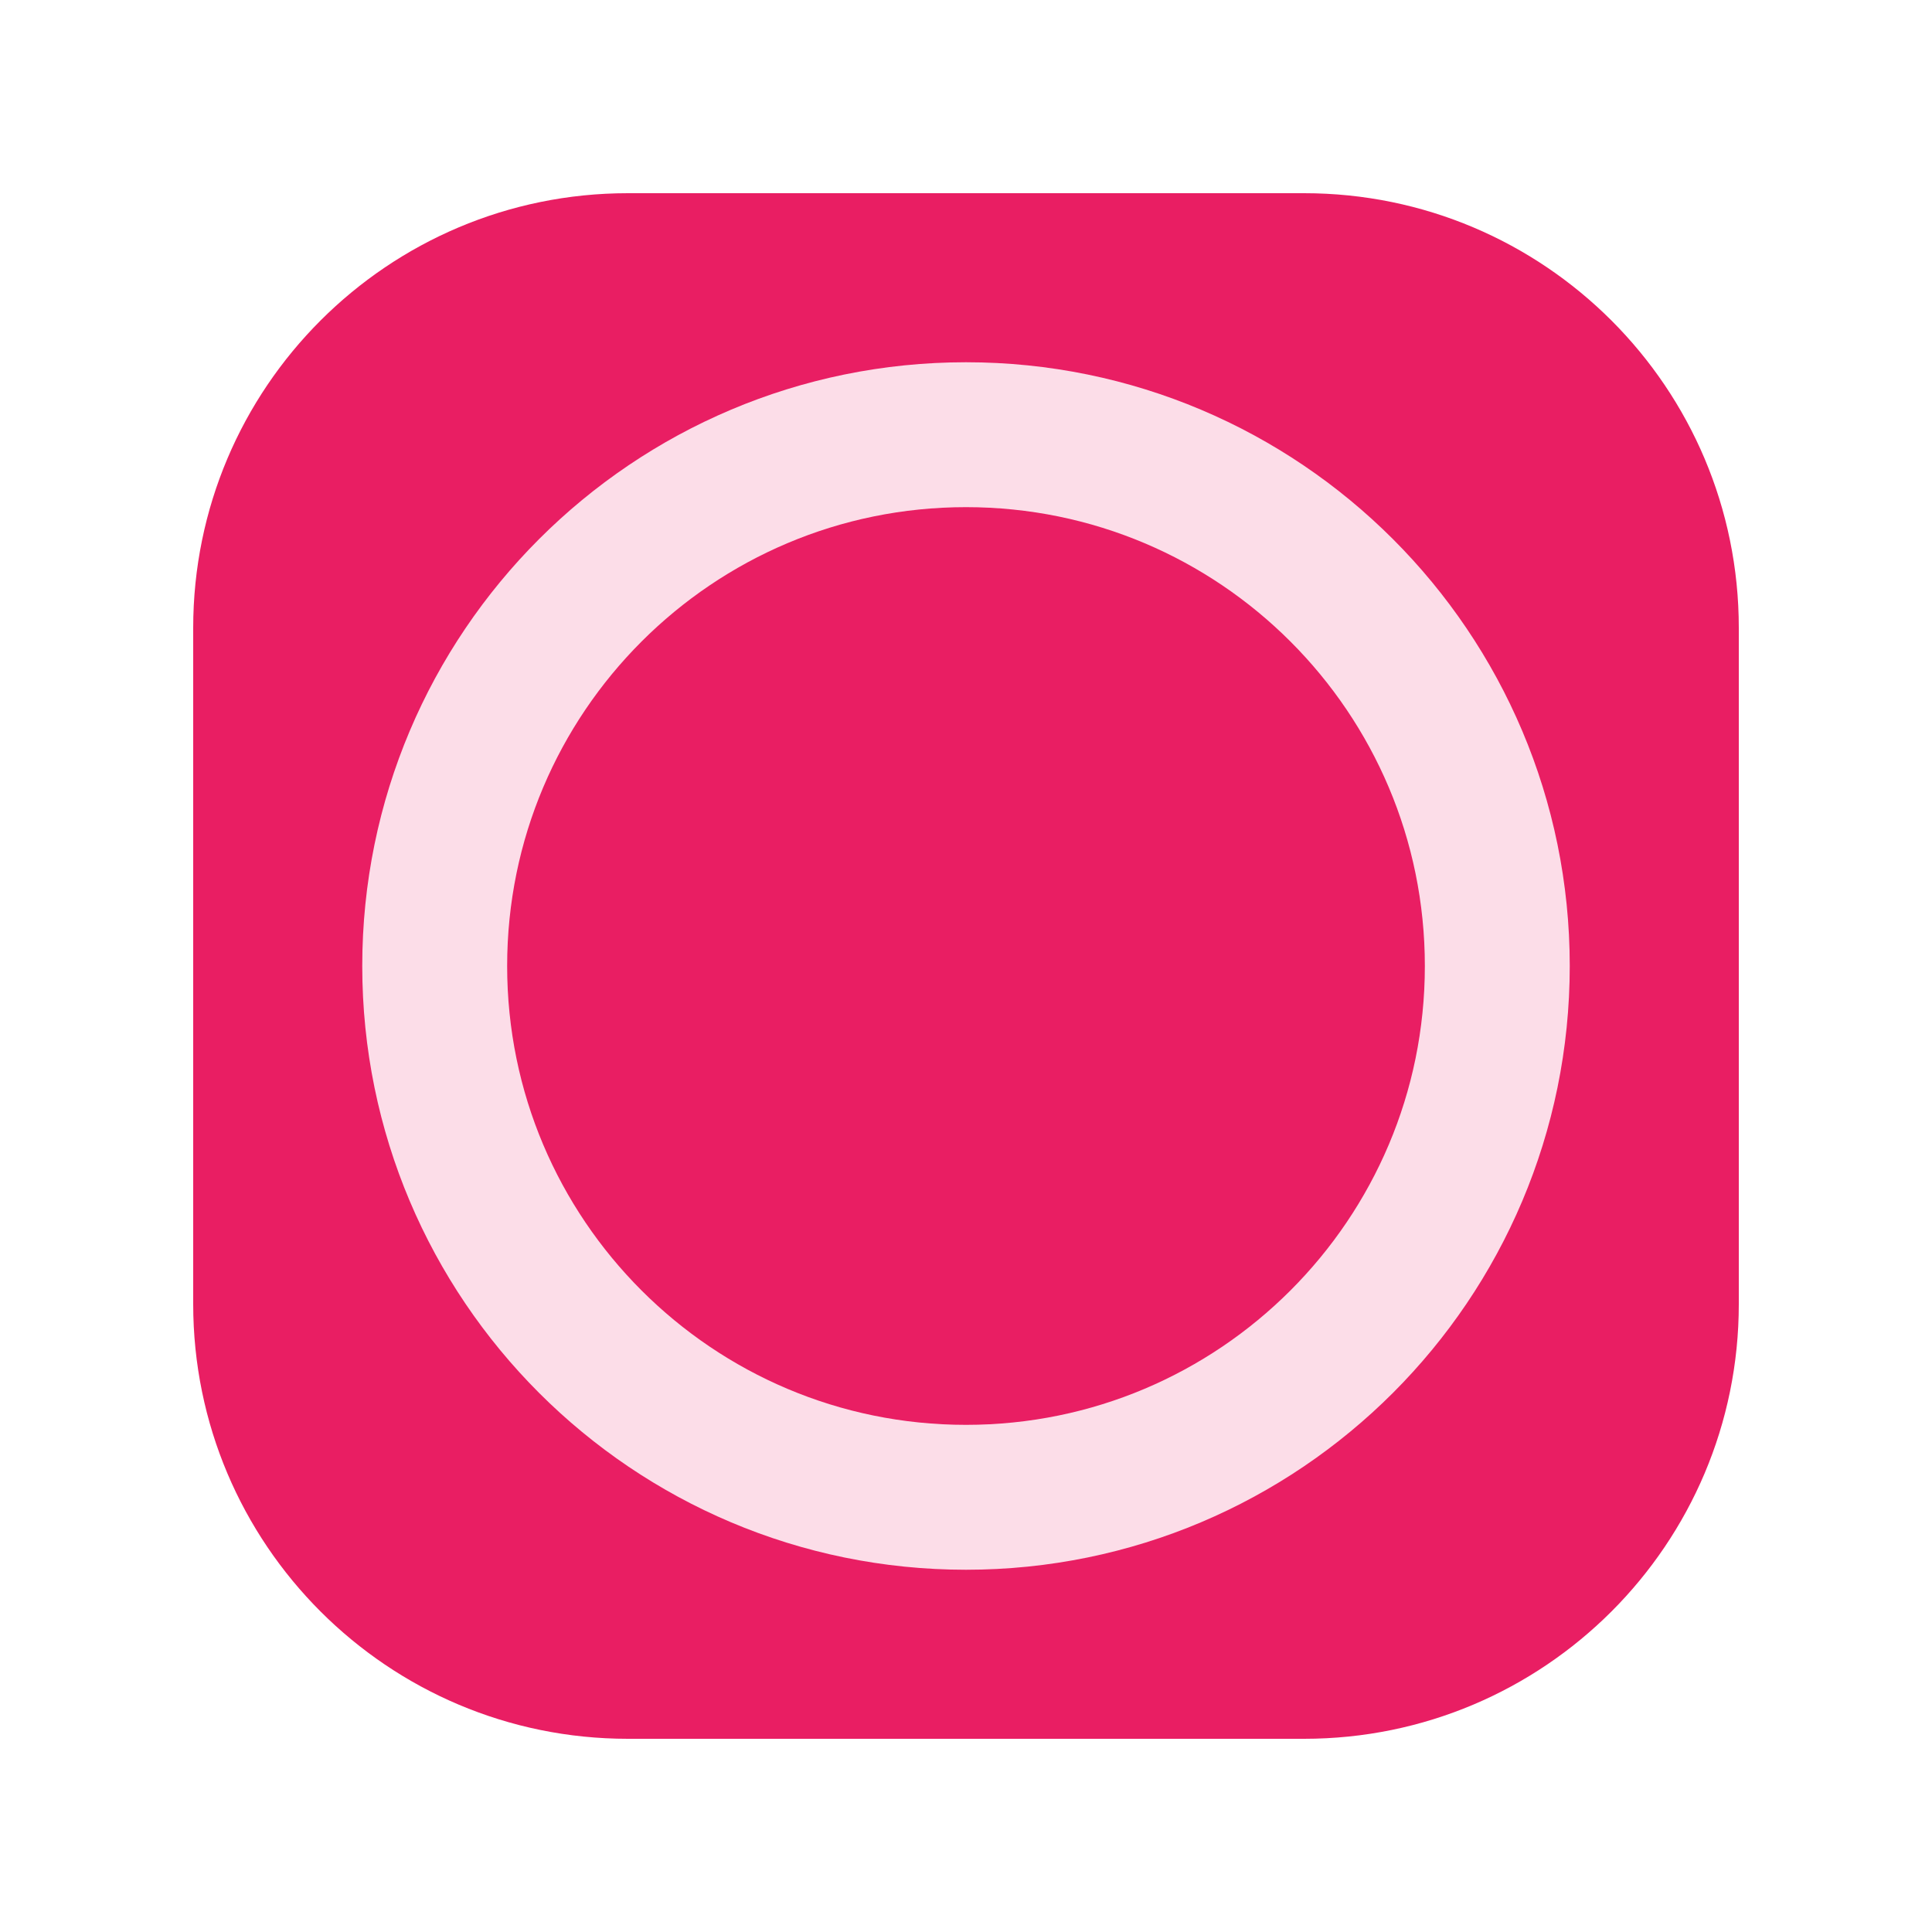
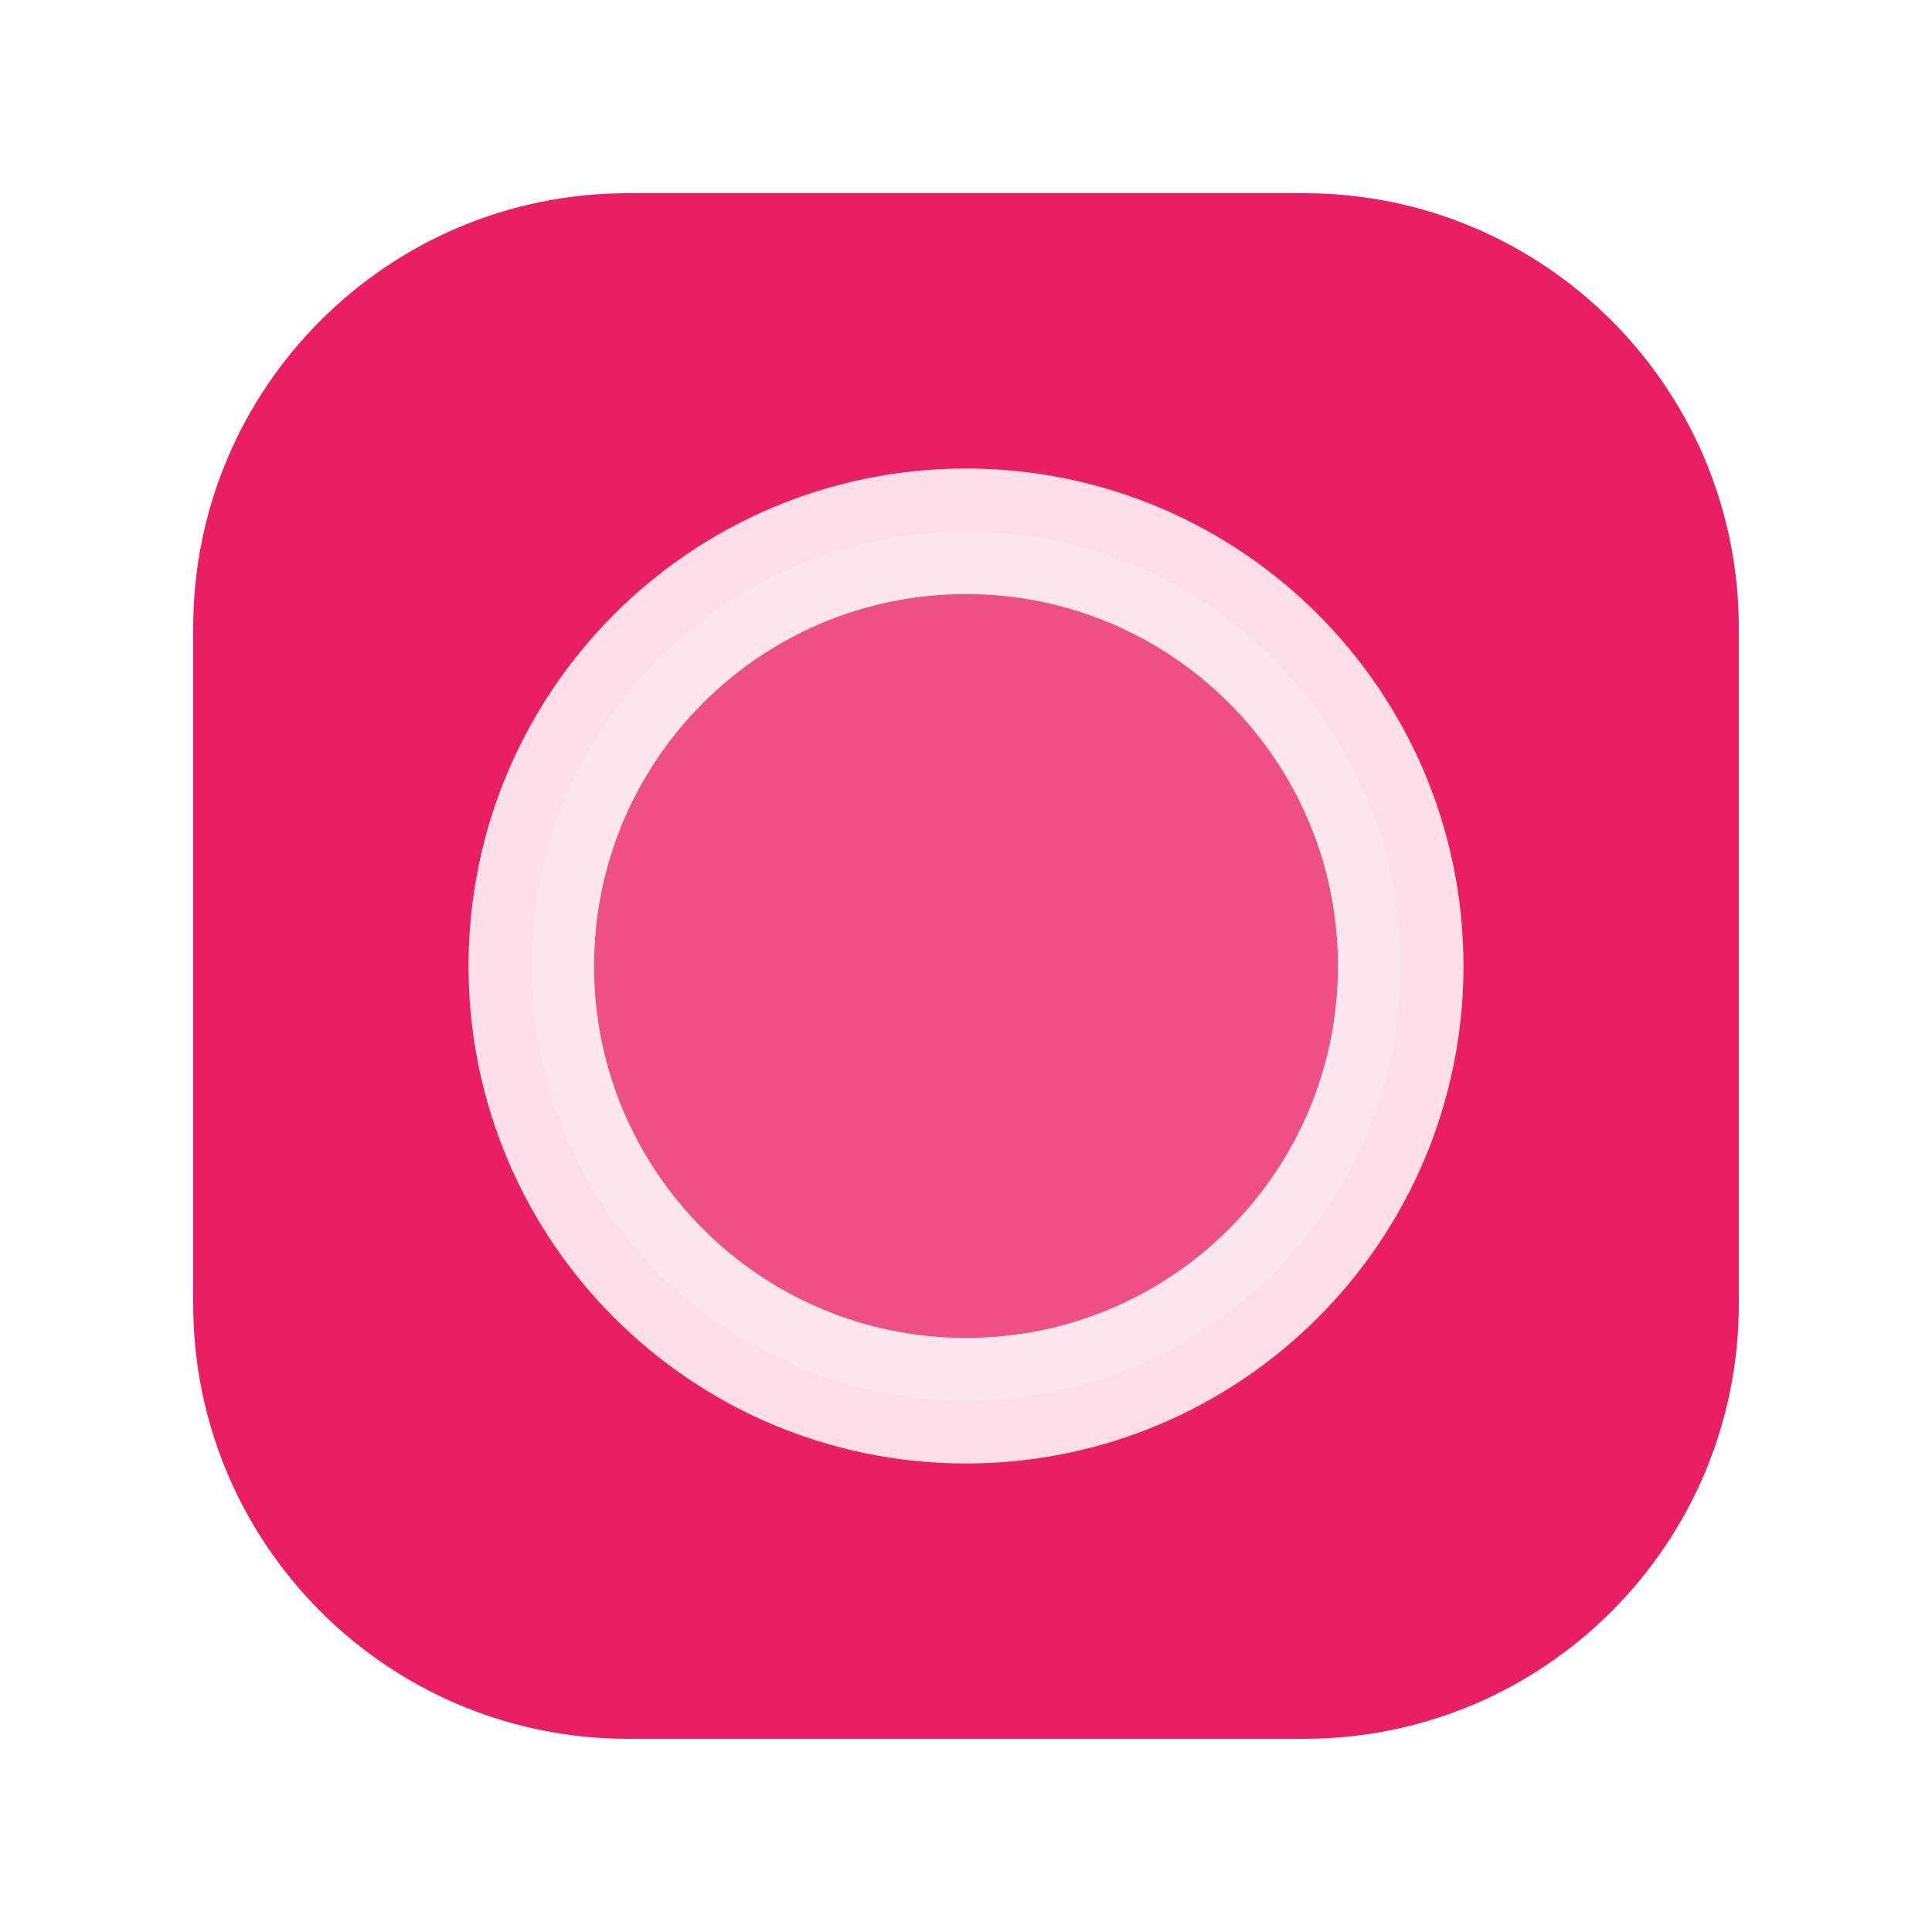
<svg xmlns="http://www.w3.org/2000/svg" viewBox="0 0 40 40">
  <rect x="4" y="4" width="32" height="32" rx="9" fill="#E91E63" />
-   <circle cx="20" cy="20" r="11" fill="none" stroke="rgba(255,255,255,0.85)" stroke-width="3" />
+   <circle cx="20" cy="20" r="9" fill="rgba(255,255,255,0.22)" />
+   <circle cx="20" cy="20" r="9" fill="none" stroke="rgba(255,255,255,0.85)" stroke-width="2.6" />
</svg>
